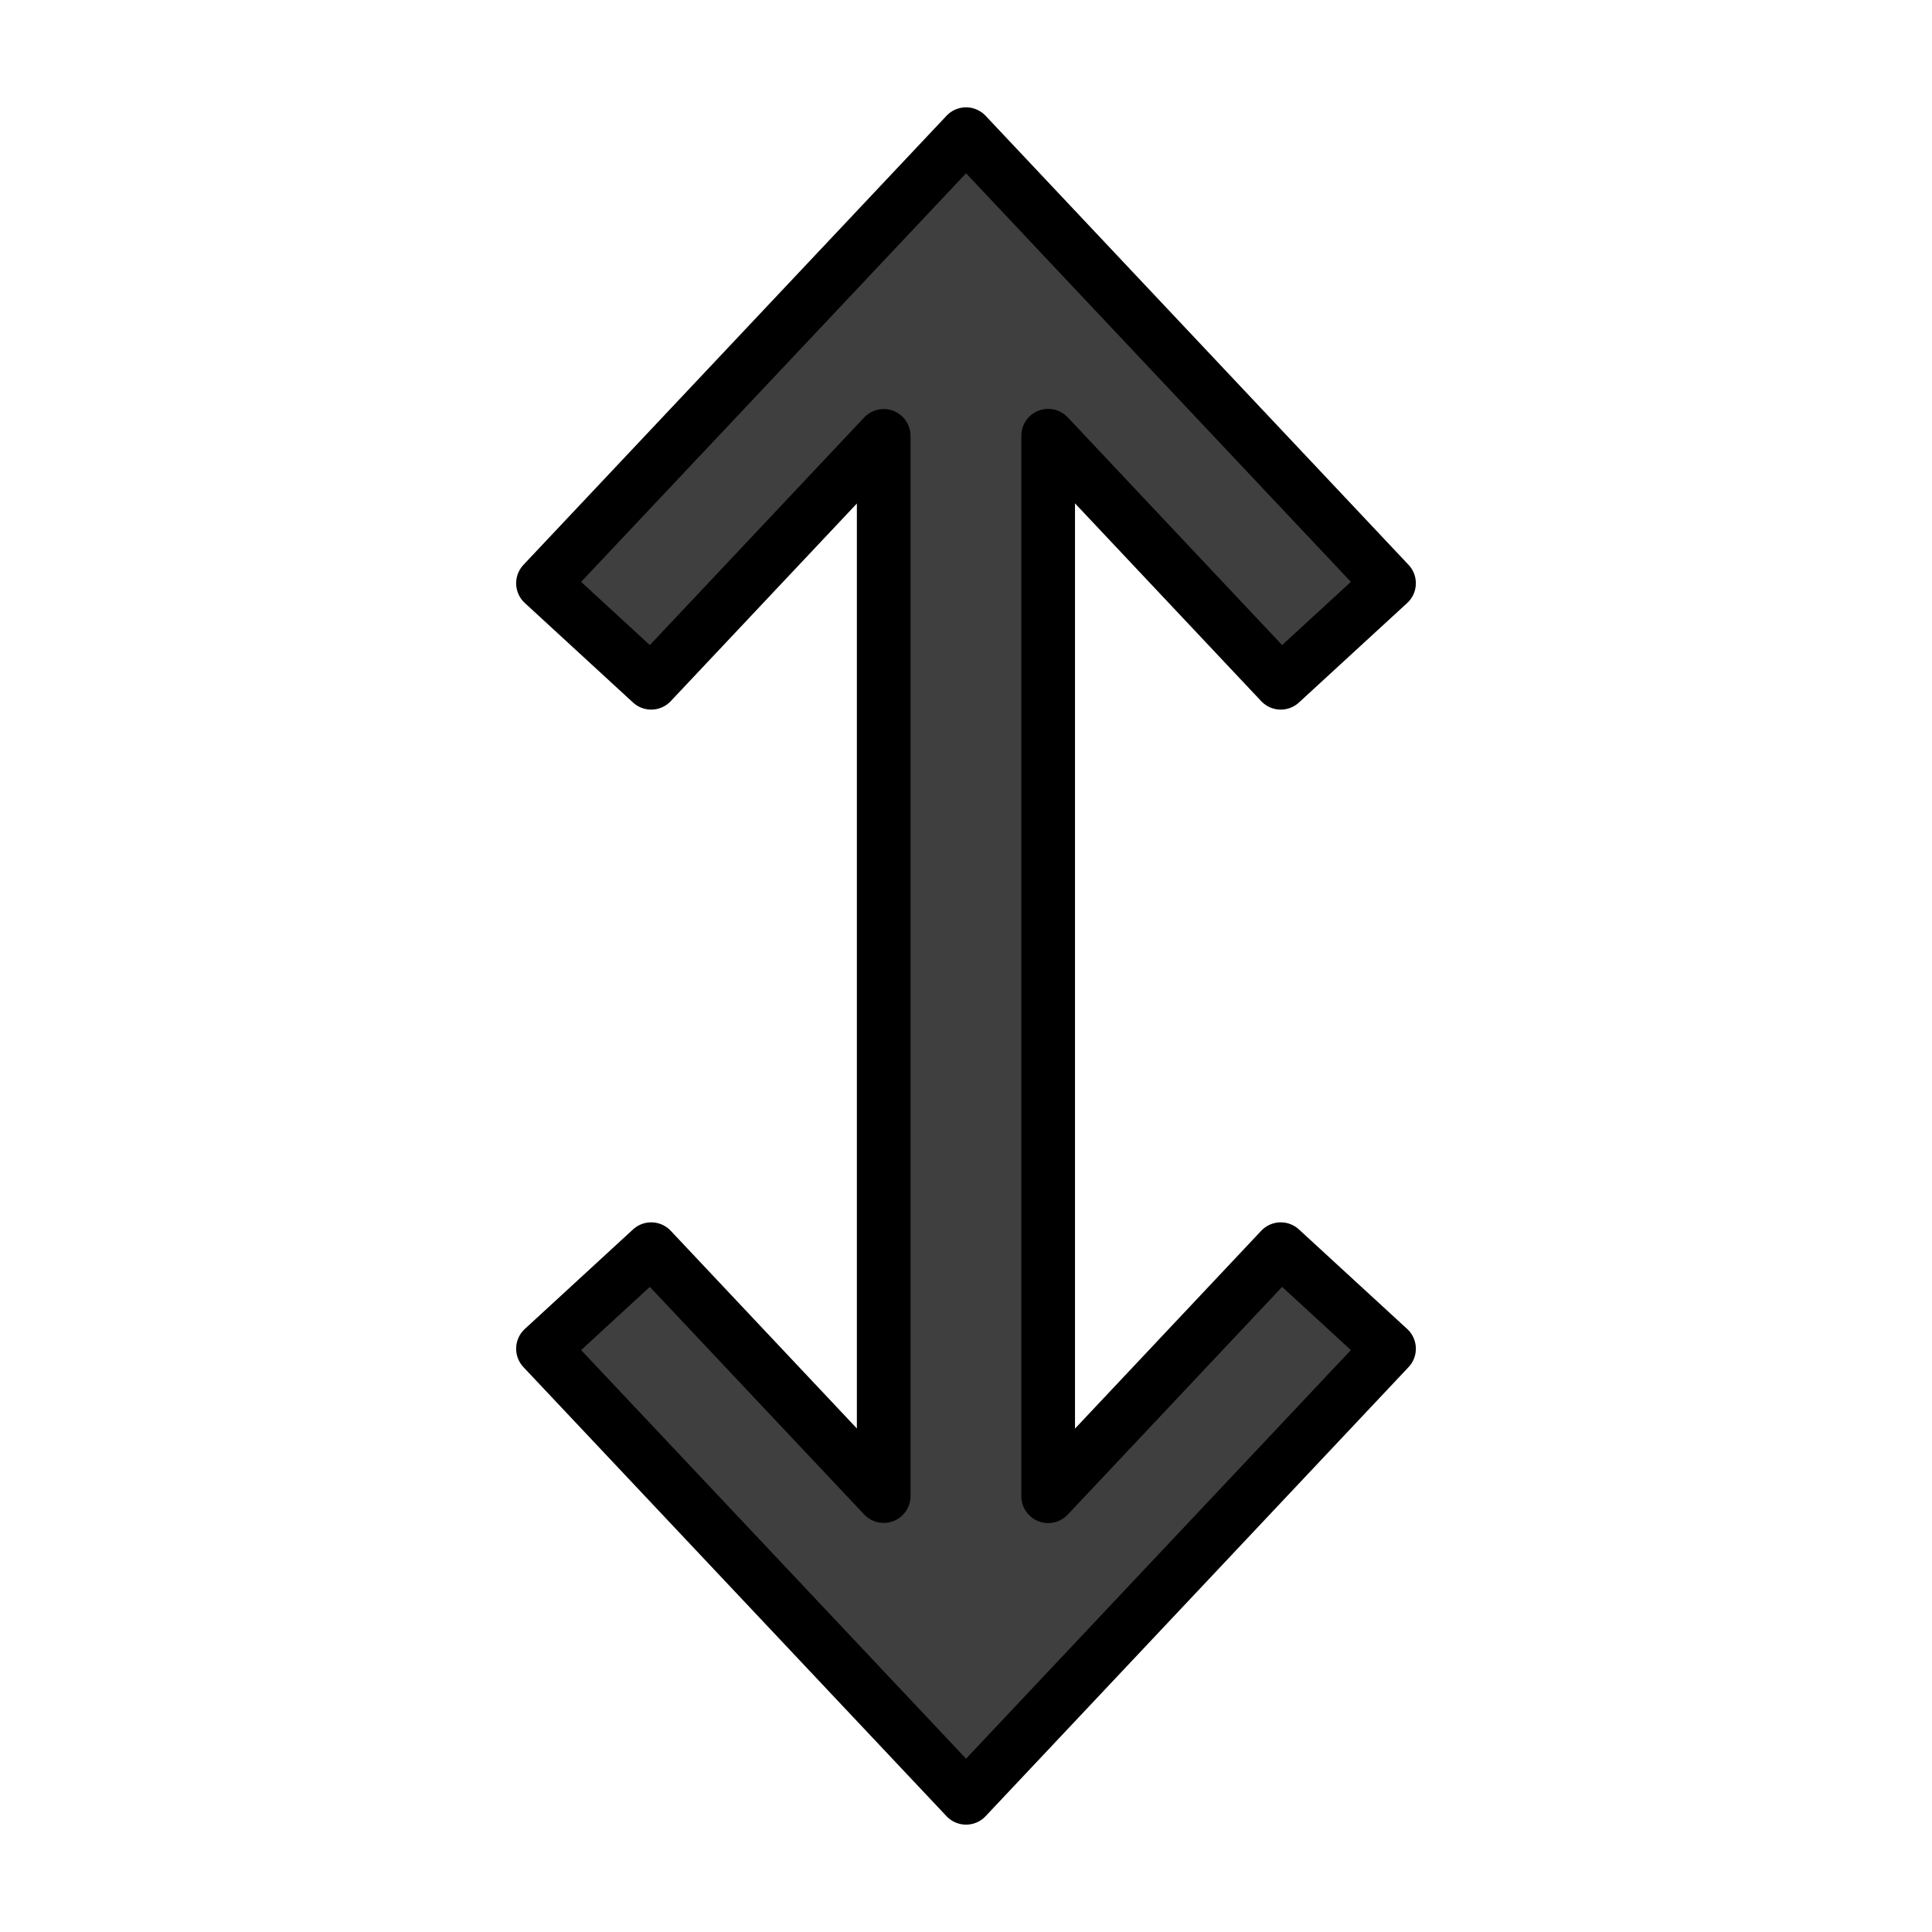
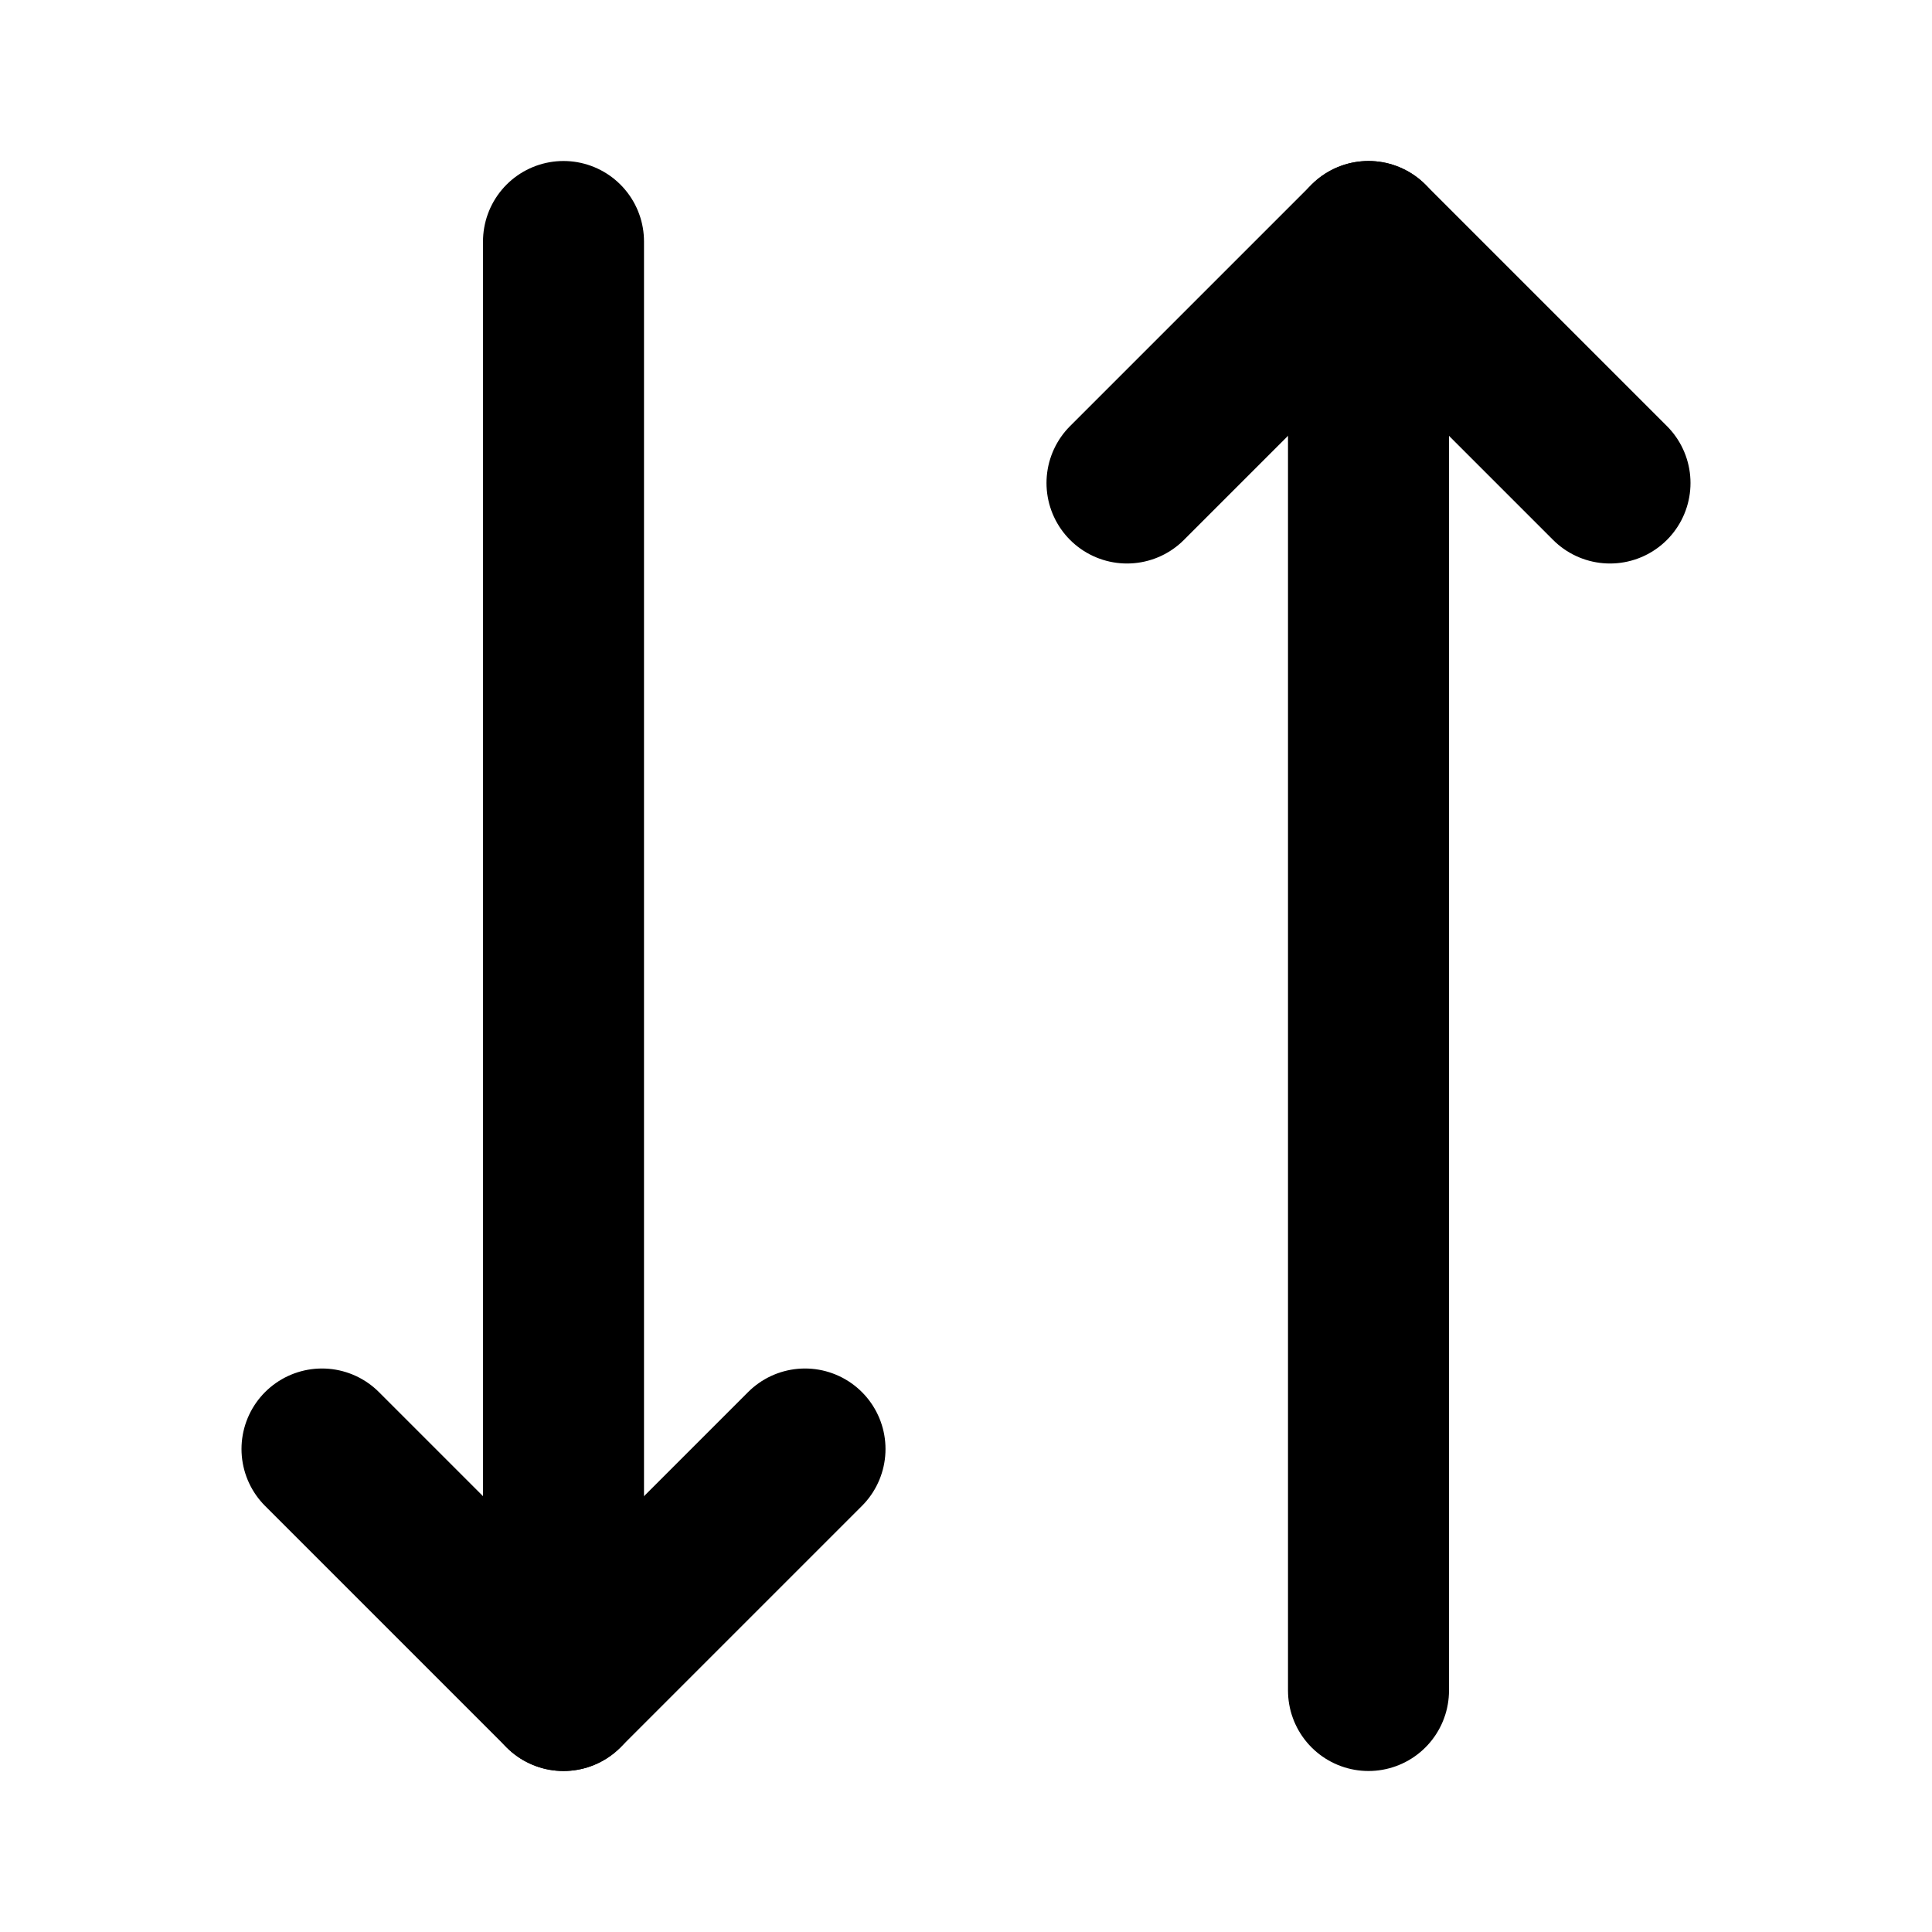
- <svg xmlns="http://www.w3.org/2000/svg" id="emoji" viewBox="0 0 72 72">
-   <g id="color">
-     <polygon id="_x2195__xFE0F_" fill="#3F3F3F" stroke="none" stroke-linecap="round" stroke-linejoin="round" stroke-miterlimit="10" stroke-width="2" points="51.765,50.263 47.73,46.553 39.062,55.761 39.062,16.238 47.73,25.445 51.765,21.736 36.002,5 20.235,21.736 24.268,25.445 32.933,16.244 32.933,55.755 24.268,46.553 20.235,50.263 36.002,66.999" />
-   </g>
-   <g id="hair" />
-   <g id="skin" />
-   <g id="skin-shadow" />
-   <g id="line">
-     <polygon id="_x2195__xFE0F_" fill="none" stroke="#000000" stroke-linecap="round" stroke-linejoin="round" stroke-miterlimit="10" stroke-width="2" points="51.765,50.263 47.73,46.553 39.062,55.761 39.062,16.238 47.73,25.445 51.765,21.736 36.002,5 20.235,21.736 24.268,25.445 32.933,16.244 32.933,55.755 24.268,46.553 20.235,50.263 36.002,66.999" />
-   </g>
+ <svg xmlns="http://www.w3.org/2000/svg" class="icon icon-tabler icon-tabler-arrows-down-up" width="24" height="24" viewBox="0 0 24 24" stroke-width="2" stroke="currentColor" fill="none" stroke-linecap="round" stroke-linejoin="round">
+   <path stroke="none" d="M0 0h24v24H0z" fill="none" />
+   <line x1="17" y1="3" x2="17" y2="21" />
+   <path d="M10 18l-3 3l-3 -3" />
+   <line x1="7" y1="21" x2="7" y2="3" />
+   <path d="M20 6l-3 -3l-3 3" />
</svg>
